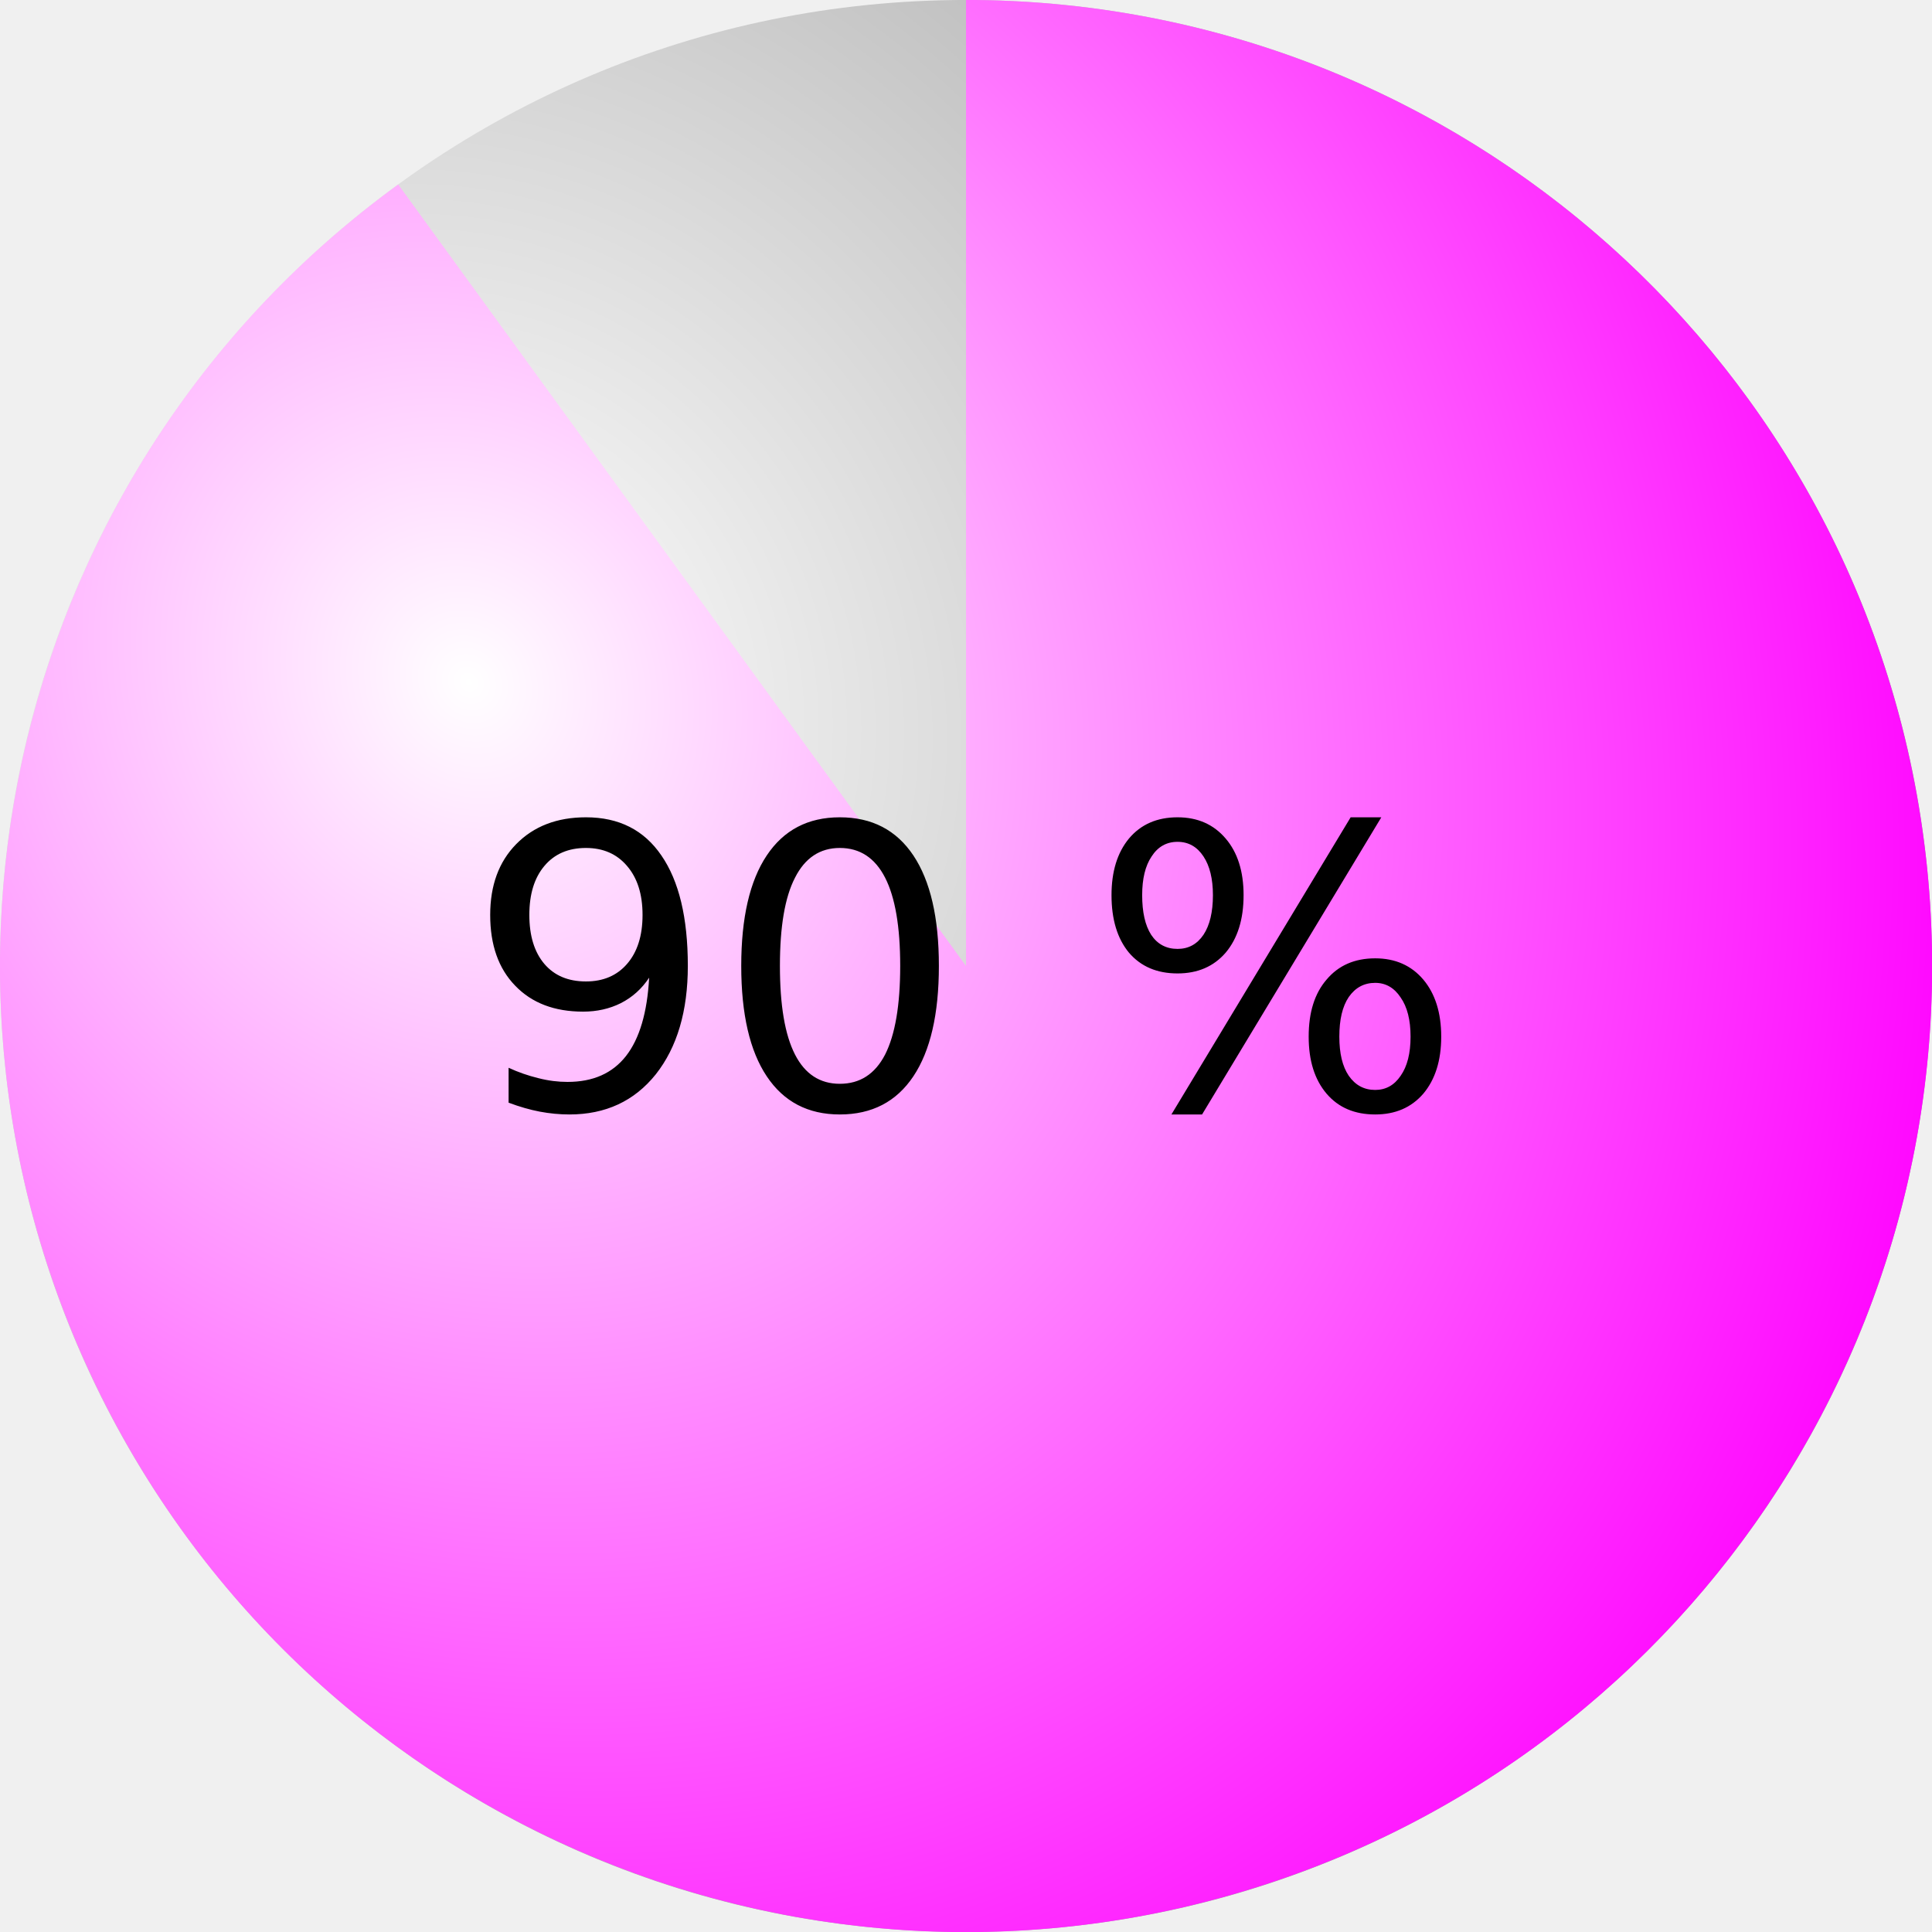
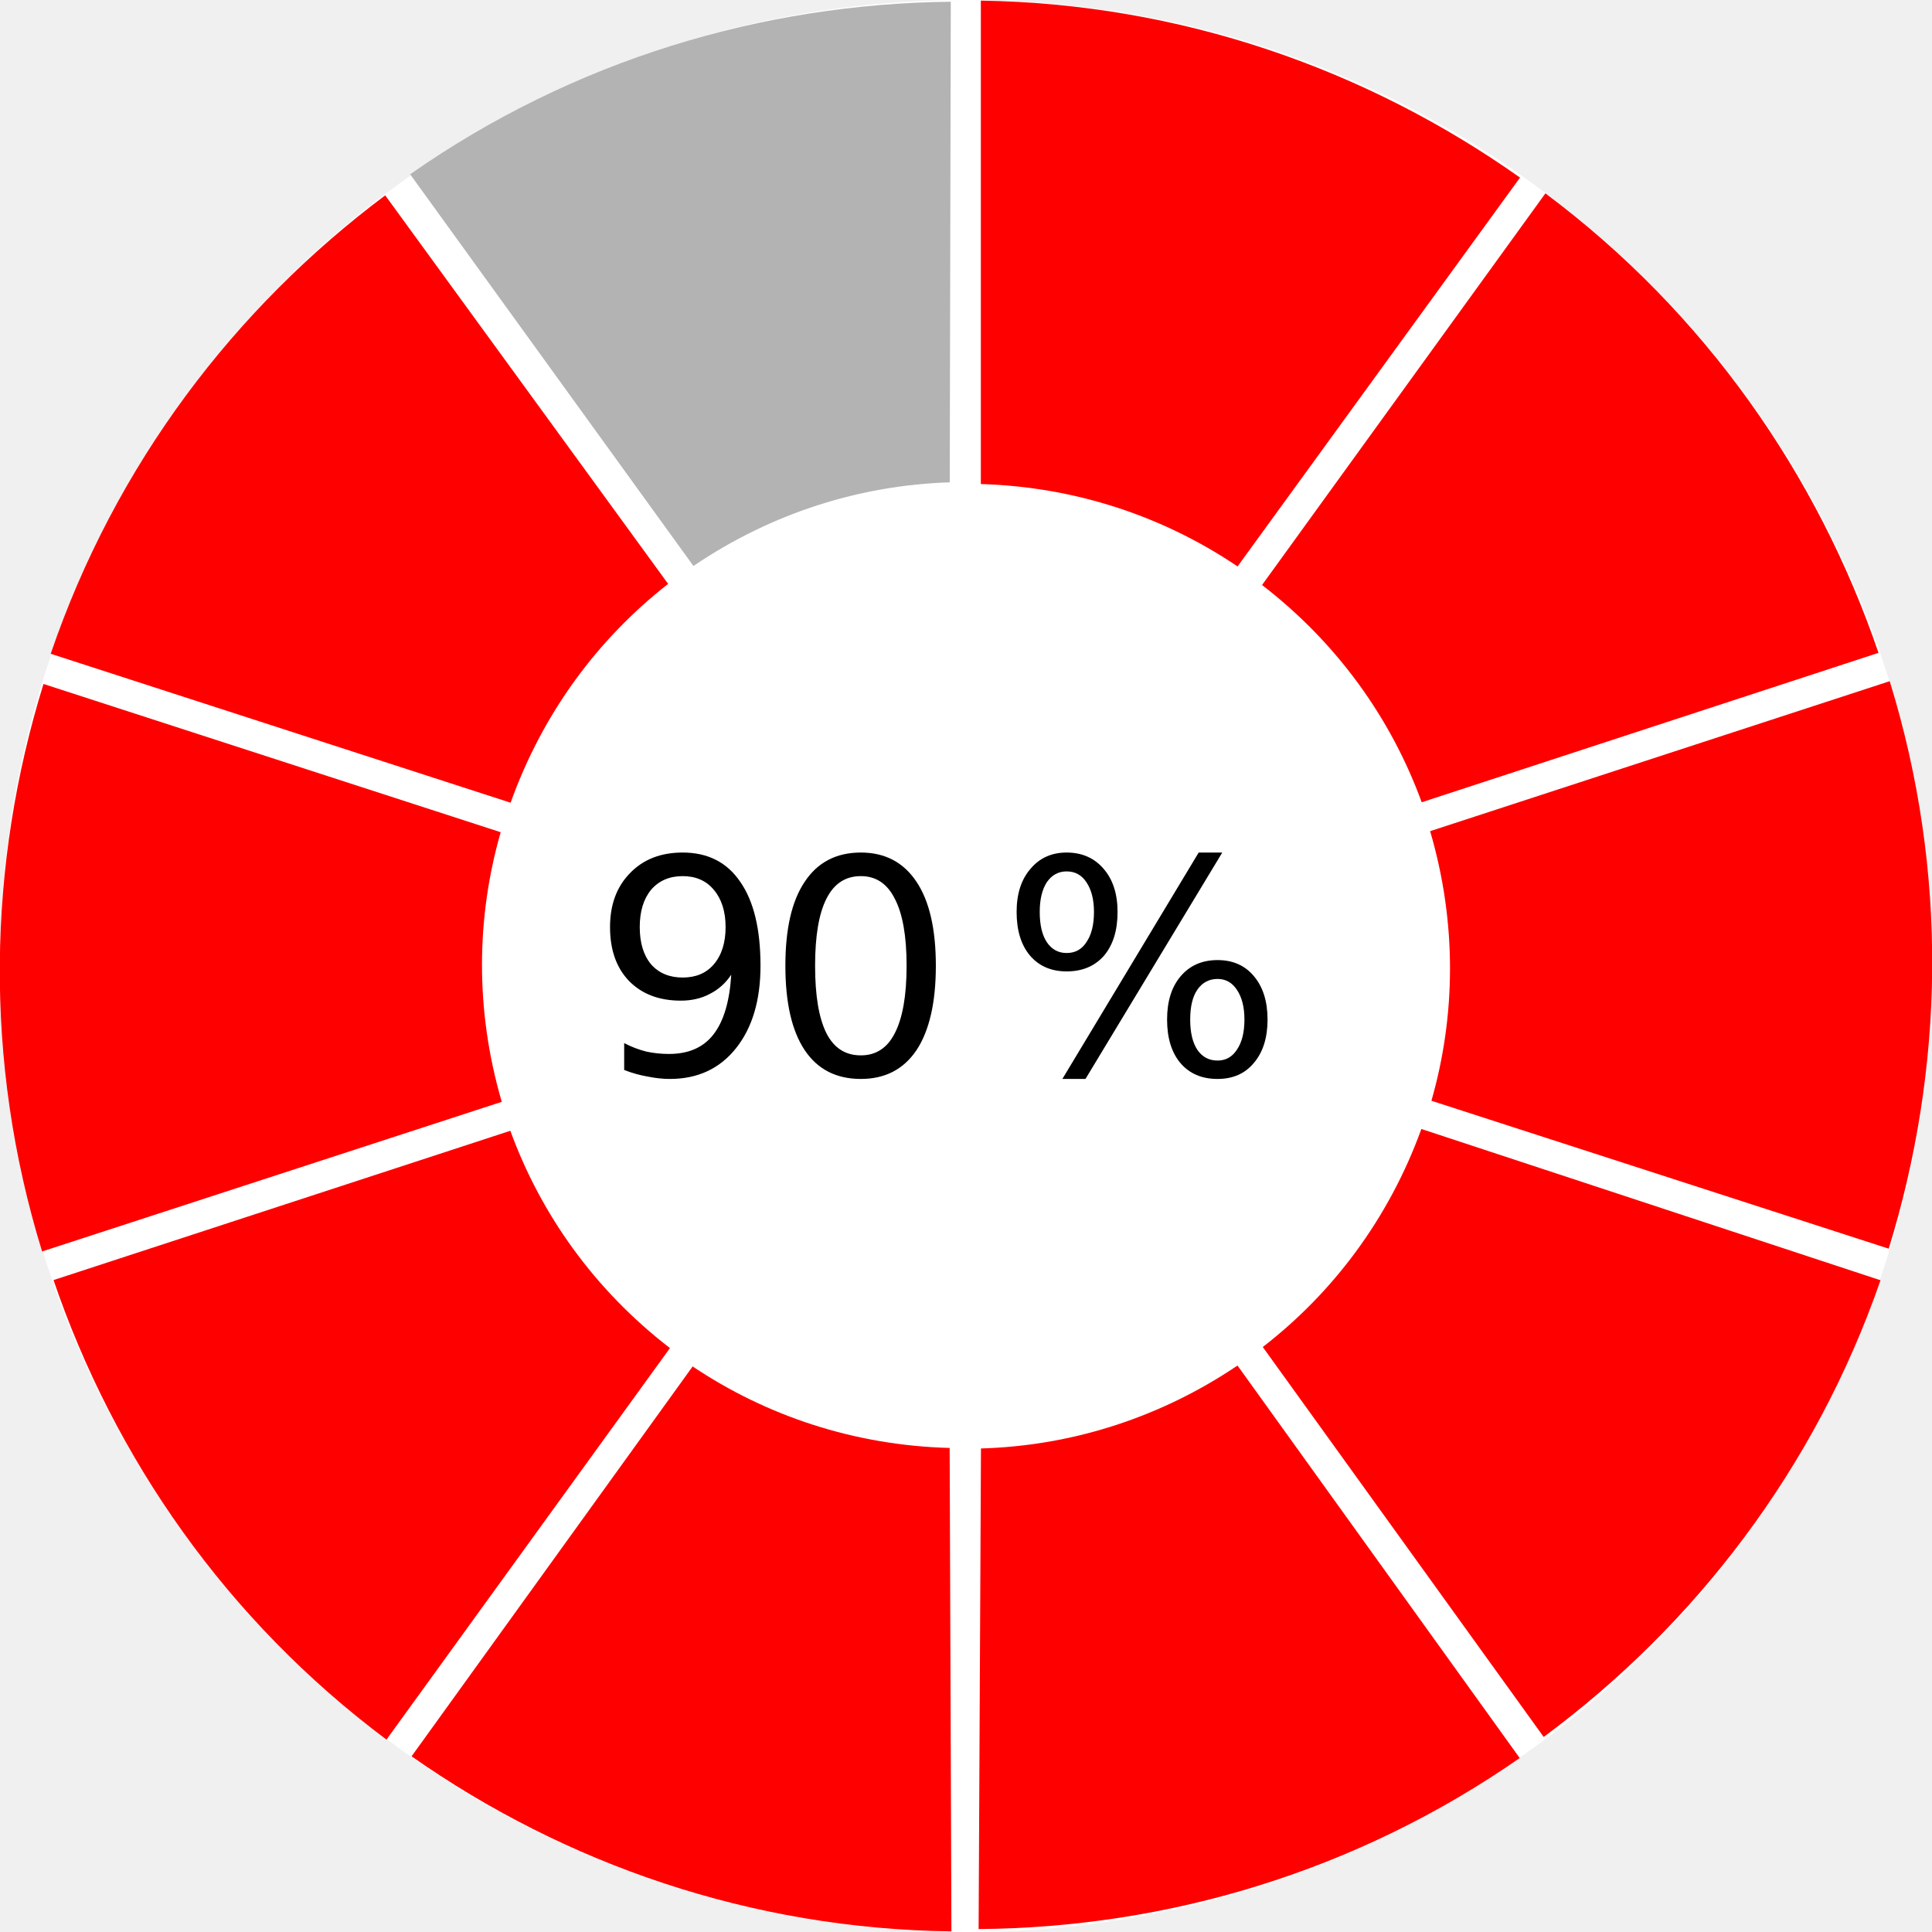
<svg xmlns="http://www.w3.org/2000/svg" xmlns:ns1="http://www.openswatchbook.org/uri/2009/osb" xmlns:xlink="http://www.w3.org/1999/xlink" width="64px" height="64px" id="svg4099" version="1.1">
  <defs id="defs4101">
-     <linearGradient id="linearGradient6503">
-       <stop id="stop6505" offset="0" style="stop-color:#ffffff;stop-opacity:1;" />
-       <stop style="stop-color:#999999;stop-opacity:1" offset="0.951" id="stop6511" />
-       <stop style="stop-color:#ff00ff;stop-opacity:1" offset="0.999" id="stop6507" />
-       <stop id="stop6509" offset="1" style="stop-color:#ffffff;stop-opacity:0;" />
-     </linearGradient>
-     <linearGradient id="linearGradient6429">
-       <stop style="stop-color:#ffffff;stop-opacity:1;" offset="0" id="stop6431" />
-       <stop id="stop6437" offset="0.999" style="stop-color:#ff00ff;stop-opacity:1" />
-       <stop style="stop-color:#ffffff;stop-opacity:0;" offset="1" id="stop6433" />
-     </linearGradient>
    <linearGradient ns1:paint="gradient" id="linearGradient6405">
      <stop id="stop6407" offset="0" style="stop-color:#800080;stop-opacity:1;" />
      <stop style="stop-color:#ffffff;stop-opacity:1" offset="0.233" id="stop6409" />
      <stop style="stop-color:#ff00ff;stop-opacity:1" offset="1" id="stop6411" />
      <stop id="stop6413" offset="1" style="stop-color:#800080;stop-opacity:0;" />
    </linearGradient>
    <linearGradient id="linearGradient6369">
      <stop style="stop-color:#ffffff;stop-opacity:1" offset="0" id="stop6371" />
      <stop id="stop6387" offset="1" style="stop-color:#f7f7f7;stop-opacity:0.969;" />
    </linearGradient>
    <linearGradient id="linearGradient6335">
      <stop style="stop-color:#800080;stop-opacity:1;" offset="0" id="stop6337" />
      <stop id="stop6349" offset="0.25" style="stop-color:#800080;stop-opacity:0.749;" />
      <stop id="stop6347" offset="0.5" style="stop-color:#800080;stop-opacity:0.498;" />
      <stop style="stop-color:#800080;stop-opacity:0;" offset="1" id="stop6339" />
    </linearGradient>
    <linearGradient id="linearGradient4885" ns1:paint="gradient">
      <stop style="stop-color:#800080;stop-opacity:1;" offset="0" id="stop4887" />
      <stop id="stop6401" offset="0.233" style="stop-color:#ffffff;stop-opacity:1" />
      <stop id="stop6399" offset="0.676" style="stop-color:#ff00ff;stop-opacity:1" />
      <stop style="stop-color:#800080;stop-opacity:0;" offset="1" id="stop4889" />
    </linearGradient>
-     <radialGradient xlink:href="#linearGradient6429" id="radialGradient6435" cx="38.931" cy="43.321" fx="38.931" fy="43.321" r="15.091" gradientTransform="matrix(0.9888146,1.48232,-1.23929,0.9292983,53.78401,-56.11824)" gradientUnits="userSpaceOnUse" />
    <radialGradient xlink:href="#linearGradient6429-0" id="radialGradient6435-8" cx="38.931" cy="43.321" fx="38.931" fy="43.321" r="15.091" gradientTransform="matrix(0.9888146,1.48232,-1.23929,0.9292983,53.78401,-56.11824)" gradientUnits="userSpaceOnUse" />
    <linearGradient id="linearGradient6429-0">
      <stop style="stop-color:#ffffff;stop-opacity:1;" offset="0" id="stop6431-7" />
      <stop id="stop6437-7" offset="0.999" style="stop-color:#ff00ff;stop-opacity:1" />
      <stop style="stop-color:#ffffff;stop-opacity:0;" offset="1" id="stop6433-3" />
    </linearGradient>
-     <radialGradient r="15.091" fy="43.321" fx="38.931" cy="43.321" cx="38.931" gradientTransform="matrix(0.9888146,1.48232,-1.23929,0.9292983,53.78401,-56.11824)" gradientUnits="userSpaceOnUse" id="radialGradient6482" xlink:href="#linearGradient6503" />
  </defs>
  <g id="layer1">
-     <path style="fill:url(#radialGradient6482);fill-opacity:1;stroke:none" id="path4107-7" d="m 61.455,46.545 a 15.091,16 0 1 1 -30.182,0 15.091,16 0 1 1 30.182,0 z" transform="matrix(2.120482,0,0,2,-66.31325,-61.09091)" />
-     <path style="fill:url(#radialGradient6435);fill-opacity:1;stroke:none" id="path4107" d="m 46.364,30.545 a 15.091,16 0 1 1 -8.87,3.056 l 8.87,12.944 z" transform="matrix(2.120482,0,0,2,-66.31325,-61.09091)" />
-     <text xml:space="preserve" style="font-size:13px;font-style:normal;font-weight:normal;line-height:125%;letter-spacing:0px;word-spacing:0px;fill:#000000;fill-opacity:1;stroke:none;font-family:Bitstream Vera Sans" x="15.426" y="36.732" id="text6443">
-       <tspan id="tspan6445" x="15.426" y="36.732">90 %</tspan>
-     </text>
+     <g id="g4425">
+       <circle r="32" cy="32" cx="32" id="path4423" style="color:#000000;clip-rule:nonzero;display:inline;overflow:visible;visibility:visible;opacity:1;isolation:auto;mix-blend-mode:normal;color-interpolation:sRGB;color-interpolation-filters:linearRGB;solid-color:#000000;solid-opacity:1;fill:#ffffff;fill-opacity:1;fill-rule:nonzero;stroke:none;stroke-width:0.5;stroke-linecap:butt;stroke-linejoin:miter;stroke-miterlimit:4;stroke-dasharray:none;stroke-dashoffset:0;stroke-opacity:1;color-rendering:auto;image-rendering:auto;shape-rendering:auto;text-rendering:auto;enable-background:accumulate" />
+       <g id="g4843-5-3-5-3-1-8" transform="translate(165.4949,1.753147)">
+         <g id="g4593-3-8-5-9-0-3-1" transform="translate(-68.54407,-1.201911)">
+           <path id="path4385-4-2-4-0-8-8-3-1-8" d="m -64.459,-0.531 0,16.014 c 3.169,0.095 6.078,1.091 8.504,2.73 l 9.357,-12.881 c -5.082,-3.592 -11.232,-5.76 -17.861,-5.863 z" style="color:#000000;font-style:normal;font-variant:normal;font-weight:normal;font-stretch:normal;font-size:medium;line-height:normal;font-family:sans-serif;text-indent:0;text-align:start;text-decoration:none;text-decoration-line:none;text-decoration-style:solid;text-decoration-color:#000000;letter-spacing:normal;word-spacing:normal;text-transform:none;direction:ltr;block-progression:tb;writing-mode:lr-tb;baseline-shift:baseline;text-anchor:start;white-space:normal;clip-rule:nonzero;display:inline;overflow:visible;visibility:visible;opacity:1;isolation:auto;mix-blend-mode:normal;color-interpolation:sRGB;color-interpolation-filters:linearRGB;solid-color:#000000;solid-opacity:1;fill:#ff0000;fill-opacity:1;fill-rule:nonzero;stroke:none;stroke-width:16;stroke-linecap:butt;stroke-linejoin:miter;stroke-miterlimit:4;stroke-dasharray:none;stroke-dashoffset:0;stroke-opacity:1;color-rendering:auto;image-rendering:auto;shape-rendering:auto;text-rendering:auto;enable-background:accumulate" />
+           <path id="path4385-4-2-3-5-2-1-3-0-3-45" d="m -45.757,5.854 -9.387,12.974 c 2.512,1.935 4.285,4.447 5.289,7.197 l 15.132,-4.95 C -36.735,15.185 -40.448,9.824 -45.757,5.854 Z" style="color:#000000;font-style:normal;font-variant:normal;font-weight:normal;font-stretch:normal;font-size:medium;line-height:normal;font-family:sans-serif;text-indent:0;text-align:start;text-decoration:none;text-decoration-line:none;text-decoration-style:solid;text-decoration-color:#000000;letter-spacing:normal;word-spacing:normal;text-transform:none;direction:ltr;block-progression:tb;writing-mode:lr-tb;baseline-shift:baseline;text-anchor:start;white-space:normal;clip-rule:nonzero;display:inline;overflow:visible;visibility:visible;opacity:1;isolation:auto;mix-blend-mode:normal;color-interpolation:sRGB;color-interpolation-filters:linearRGB;solid-color:#000000;solid-opacity:1;fill:#ff0000;fill-opacity:1;fill-rule:nonzero;stroke:none;stroke-width:16;stroke-linecap:butt;stroke-linejoin:miter;stroke-miterlimit:4;stroke-dasharray:none;stroke-dashoffset:0;stroke-opacity:1;color-rendering:auto;image-rendering:auto;shape-rendering:auto;text-rendering:auto;enable-background:accumulate" />
+           <path style="color:#000000;font-style:normal;font-variant:normal;font-weight:normal;font-stretch:normal;font-size:medium;line-height:normal;font-family:sans-serif;text-indent:0;text-align:start;text-decoration:none;text-decoration-line:none;text-decoration-style:solid;text-decoration-color:#000000;letter-spacing:normal;word-spacing:normal;text-transform:none;direction:ltr;block-progression:tb;writing-mode:lr-tb;baseline-shift:baseline;text-anchor:start;white-space:normal;clip-rule:nonzero;display:inline;overflow:visible;visibility:visible;opacity:1;isolation:auto;mix-blend-mode:normal;color-interpolation:sRGB;color-interpolation-filters:linearRGB;solid-color:#000000;solid-opacity:1;fill:#ff0000;fill-opacity:1;fill-rule:nonzero;stroke:none;stroke-width:16;stroke-linecap:butt;stroke-linejoin:miter;stroke-miterlimit:4;stroke-dasharray:none;stroke-dashoffset:0;stroke-opacity:1;color-rendering:auto;image-rendering:auto;shape-rendering:auto;text-rendering:auto;enable-background:accumulate" d="m -34.352,22.014 -15.224,4.968 c 0.893,3.042 0.849,6.116 0.043,8.931 l 15.148,4.9 c 1.838,-5.946 1.991,-12.465 0.033,-18.799 z" id="path4575-7-3-4-1-9-2-4" />
+           <path id="path4577-0-6-8-8-2-7-1" d="m -34.657,41.859 -15.209,-5.011 c -1.082,2.98 -2.938,5.431 -5.254,7.222 l 9.306,12.918 c 5.002,-3.703 8.985,-8.866 11.158,-15.13 z" style="color:#000000;font-style:normal;font-variant:normal;font-weight:normal;font-stretch:normal;font-size:medium;line-height:normal;font-family:sans-serif;text-indent:0;text-align:start;text-decoration:none;text-decoration-line:none;text-decoration-style:solid;text-decoration-color:#000000;letter-spacing:normal;word-spacing:normal;text-transform:none;direction:ltr;block-progression:tb;writing-mode:lr-tb;baseline-shift:baseline;text-anchor:start;white-space:normal;clip-rule:nonzero;display:inline;overflow:visible;visibility:visible;opacity:1;isolation:auto;mix-blend-mode:normal;color-interpolation:sRGB;color-interpolation-filters:linearRGB;solid-color:#000000;solid-opacity:1;fill:#ff0000;fill-opacity:1;fill-rule:nonzero;stroke:none;stroke-width:16;stroke-linecap:butt;stroke-linejoin:miter;stroke-miterlimit:4;stroke-dasharray:none;stroke-dashoffset:0;stroke-opacity:1;color-rendering:auto;image-rendering:auto;shape-rendering:auto;text-rendering:auto;enable-background:accumulate" />
+           <path style="color:#000000;font-style:normal;font-variant:normal;font-weight:normal;font-stretch:normal;font-size:medium;line-height:normal;font-family:sans-serif;text-indent:0;text-align:start;text-decoration:none;text-decoration-line:none;text-decoration-style:solid;text-decoration-color:#000000;letter-spacing:normal;word-spacing:normal;text-transform:none;direction:ltr;block-progression:tb;writing-mode:lr-tb;baseline-shift:baseline;text-anchor:start;white-space:normal;clip-rule:nonzero;display:inline;overflow:visible;visibility:visible;opacity:1;isolation:auto;mix-blend-mode:normal;color-interpolation:sRGB;color-interpolation-filters:linearRGB;solid-color:#000000;solid-opacity:1;fill:#ff0000;fill-opacity:1;fill-rule:nonzero;stroke:none;stroke-width:16;stroke-linecap:butt;stroke-linejoin:miter;stroke-miterlimit:4;stroke-dasharray:none;stroke-dashoffset:0;stroke-opacity:1;color-rendering:auto;image-rendering:auto;shape-rendering:auto;text-rendering:auto;enable-background:accumulate" d="m -65.434,63.428 -0.058,-16.014 c -3.169,-0.084 -6.082,-1.069 -8.514,-2.7 l -9.311,12.915 c 5.095,3.574 11.253,5.719 17.882,5.799 z" id="path4579-2-8-7-8-6-5-2" />
+           <path id="path4581-4-2-1-3-3-1-2" d="m -46.609,57.686 -9.348,-13.002 c -2.629,1.773 -5.572,2.662 -8.498,2.747 l -0.078,15.921 c 6.223,-0.05 12.482,-1.881 17.925,-5.666 z" style="color:#000000;font-style:normal;font-variant:normal;font-weight:normal;font-stretch:normal;font-size:medium;line-height:normal;font-family:sans-serif;text-indent:0;text-align:start;text-decoration:none;text-decoration-line:none;text-decoration-style:solid;text-decoration-color:#000000;letter-spacing:normal;word-spacing:normal;text-transform:none;direction:ltr;block-progression:tb;writing-mode:lr-tb;baseline-shift:baseline;text-anchor:start;white-space:normal;clip-rule:nonzero;display:inline;overflow:visible;visibility:visible;opacity:1;isolation:auto;mix-blend-mode:normal;color-interpolation:sRGB;color-interpolation-filters:linearRGB;solid-color:#000000;solid-opacity:1;fill:#ff0000;fill-opacity:1;fill-rule:nonzero;stroke:none;stroke-width:16;stroke-linecap:butt;stroke-linejoin:miter;stroke-miterlimit:4;stroke-dasharray:none;stroke-dashoffset:0;stroke-opacity:1;color-rendering:auto;image-rendering:auto;shape-rendering:auto;text-rendering:auto;enable-background:accumulate" />
+           <path id="path4583-1-4-3-9-8-9-4" d="m -84.149,57.077 9.391,-12.971 c -2.511,-1.935 -4.284,-4.448 -5.287,-7.199 l -15.133,4.946 c 2.01,5.89 5.721,11.252 11.03,15.223 z" style="color:#000000;font-style:normal;font-variant:normal;font-weight:normal;font-stretch:normal;font-size:medium;line-height:normal;font-family:sans-serif;text-indent:0;text-align:start;text-decoration:none;text-decoration-line:none;text-decoration-style:solid;text-decoration-color:#000000;letter-spacing:normal;word-spacing:normal;text-transform:none;direction:ltr;block-progression:tb;writing-mode:lr-tb;baseline-shift:baseline;text-anchor:start;white-space:normal;clip-rule:nonzero;display:inline;overflow:visible;visibility:visible;opacity:1;isolation:auto;mix-blend-mode:normal;color-interpolation:sRGB;color-interpolation-filters:linearRGB;solid-color:#000000;solid-opacity:1;fill:#ff0000;fill-opacity:1;fill-rule:nonzero;stroke:none;stroke-width:16;stroke-linecap:butt;stroke-linejoin:miter;stroke-miterlimit:4;stroke-dasharray:none;stroke-dashoffset:0;stroke-opacity:1;color-rendering:auto;image-rendering:auto;shape-rendering:auto;text-rendering:auto;enable-background:accumulate" />
+           <path style="color:#000000;font-style:normal;font-variant:normal;font-weight:normal;font-stretch:normal;font-size:medium;line-height:normal;font-family:sans-serif;text-indent:0;text-align:start;text-decoration:none;text-decoration-line:none;text-decoration-style:solid;text-decoration-color:#000000;letter-spacing:normal;word-spacing:normal;text-transform:none;direction:ltr;block-progression:tb;writing-mode:lr-tb;baseline-shift:baseline;text-anchor:start;white-space:normal;clip-rule:nonzero;display:inline;overflow:visible;visibility:visible;opacity:1;isolation:auto;mix-blend-mode:normal;color-interpolation:sRGB;color-interpolation-filters:linearRGB;solid-color:#000000;solid-opacity:1;fill:#ff0000;fill-opacity:1;fill-rule:nonzero;stroke:none;stroke-width:16;stroke-linecap:butt;stroke-linejoin:miter;stroke-miterlimit:4;stroke-dasharray:none;stroke-dashoffset:0;stroke-opacity:1;color-rendering:auto;image-rendering:auto;shape-rendering:auto;text-rendering:auto;enable-background:accumulate" d="m -95.556,40.905 15.227,-4.957 c -0.891,-3.043 -0.844,-6.117 -0.036,-8.931 l -15.145,-4.911 c -1.843,5.945 -2,12.464 -0.046,18.799 z" id="path4585-7-0-4-4-4-6-5" />
+           <path style="color:#000000;font-style:normal;font-variant:normal;font-weight:normal;font-stretch:normal;font-size:medium;line-height:normal;font-family:sans-serif;text-indent:0;text-align:start;text-decoration:none;text-decoration-line:none;text-decoration-style:solid;text-decoration-color:#000000;letter-spacing:normal;word-spacing:normal;text-transform:none;direction:ltr;block-progression:tb;writing-mode:lr-tb;baseline-shift:baseline;text-anchor:start;white-space:normal;clip-rule:nonzero;display:inline;overflow:visible;visibility:visible;opacity:1;isolation:auto;mix-blend-mode:normal;color-interpolation:sRGB;color-interpolation-filters:linearRGB;solid-color:#000000;solid-opacity:1;fill:#ff0000;fill-opacity:1;fill-rule:nonzero;stroke:none;stroke-width:16;stroke-linecap:butt;stroke-linejoin:miter;stroke-miterlimit:4;stroke-dasharray:none;stroke-dashoffset:0;stroke-opacity:1;color-rendering:auto;image-rendering:auto;shape-rendering:auto;text-rendering:auto;enable-background:accumulate" d="m -95.271,21.106 15.235,4.934 c 1.067,-2.986 2.91,-5.446 5.218,-7.249 L -84.19,5.92 c -4.983,3.728 -8.94,8.912 -11.081,15.186 z" id="path4589-7-7-1-7-7-3-5" />
+           <path id="path4591-8-9-6-3-2-6-5" d="M -83.364,5.222 -73.98,18.198 c 2.624,-1.78 5.564,-2.678 8.491,-2.771 l 0.034,-15.921 c -6.223,0.067 -12.477,1.915 -17.909,5.716 z" style="color:#000000;font-style:normal;font-variant:normal;font-weight:normal;font-stretch:normal;font-size:medium;line-height:normal;font-family:sans-serif;text-indent:0;text-align:start;text-decoration:none;text-decoration-line:none;text-decoration-style:solid;text-decoration-color:#000000;letter-spacing:normal;word-spacing:normal;text-transform:none;direction:ltr;block-progression:tb;writing-mode:lr-tb;baseline-shift:baseline;text-anchor:start;white-space:normal;clip-rule:nonzero;display:inline;overflow:visible;visibility:visible;opacity:1;isolation:auto;mix-blend-mode:normal;color-interpolation:sRGB;color-interpolation-filters:linearRGB;solid-color:#000000;solid-opacity:1;fill:#b3b3b3;fill-opacity:1;fill-rule:nonzero;stroke:none;stroke-width:16;stroke-linecap:butt;stroke-linejoin:miter;stroke-miterlimit:4;stroke-dasharray:none;stroke-dashoffset:0;stroke-opacity:1;color-rendering:auto;image-rendering:auto;shape-rendering:auto;text-rendering:auto;enable-background:accumulate" />
+         </g>
+         <g id="g4754-6-1-0-0-4-2" transform="translate(-0.4625997,-1.6087848e-6)">
+           <text id="text6443-9-3-1-3-4-3-4-9" y="33.847" x="-145.449" style="font-style:normal;font-weight:normal;font-size:9.91px;line-height:125%;font-family:'Bitstream Vera Sans';letter-spacing:-0.53px;word-spacing:0px;fill:#000000;fill-opacity:1;stroke:none" xml:space="preserve">
+             <tspan y="33.847" x="-145.449" id="tspan6445-6-3-0-8-6-9-3-3">90</tspan>
+           </text>
+           <text id="text6443-9-3-9-0-9-8-5-5-8-00" y="33.847" x="-131.904" style="font-style:normal;font-weight:normal;font-size:9.91px;line-height:125%;font-family:'Bitstream Vera Sans';letter-spacing:1.23px;word-spacing:0px;fill:#000000;fill-opacity:1;stroke:none" xml:space="preserve">
+             <tspan y="33.847" x="-131.904" id="tspan6445-6-3-3-7-6-3-4-0-9-9">%</tspan>
+           </text>
+         </g>
+       </g>
+     </g>
  </g>
</svg>
